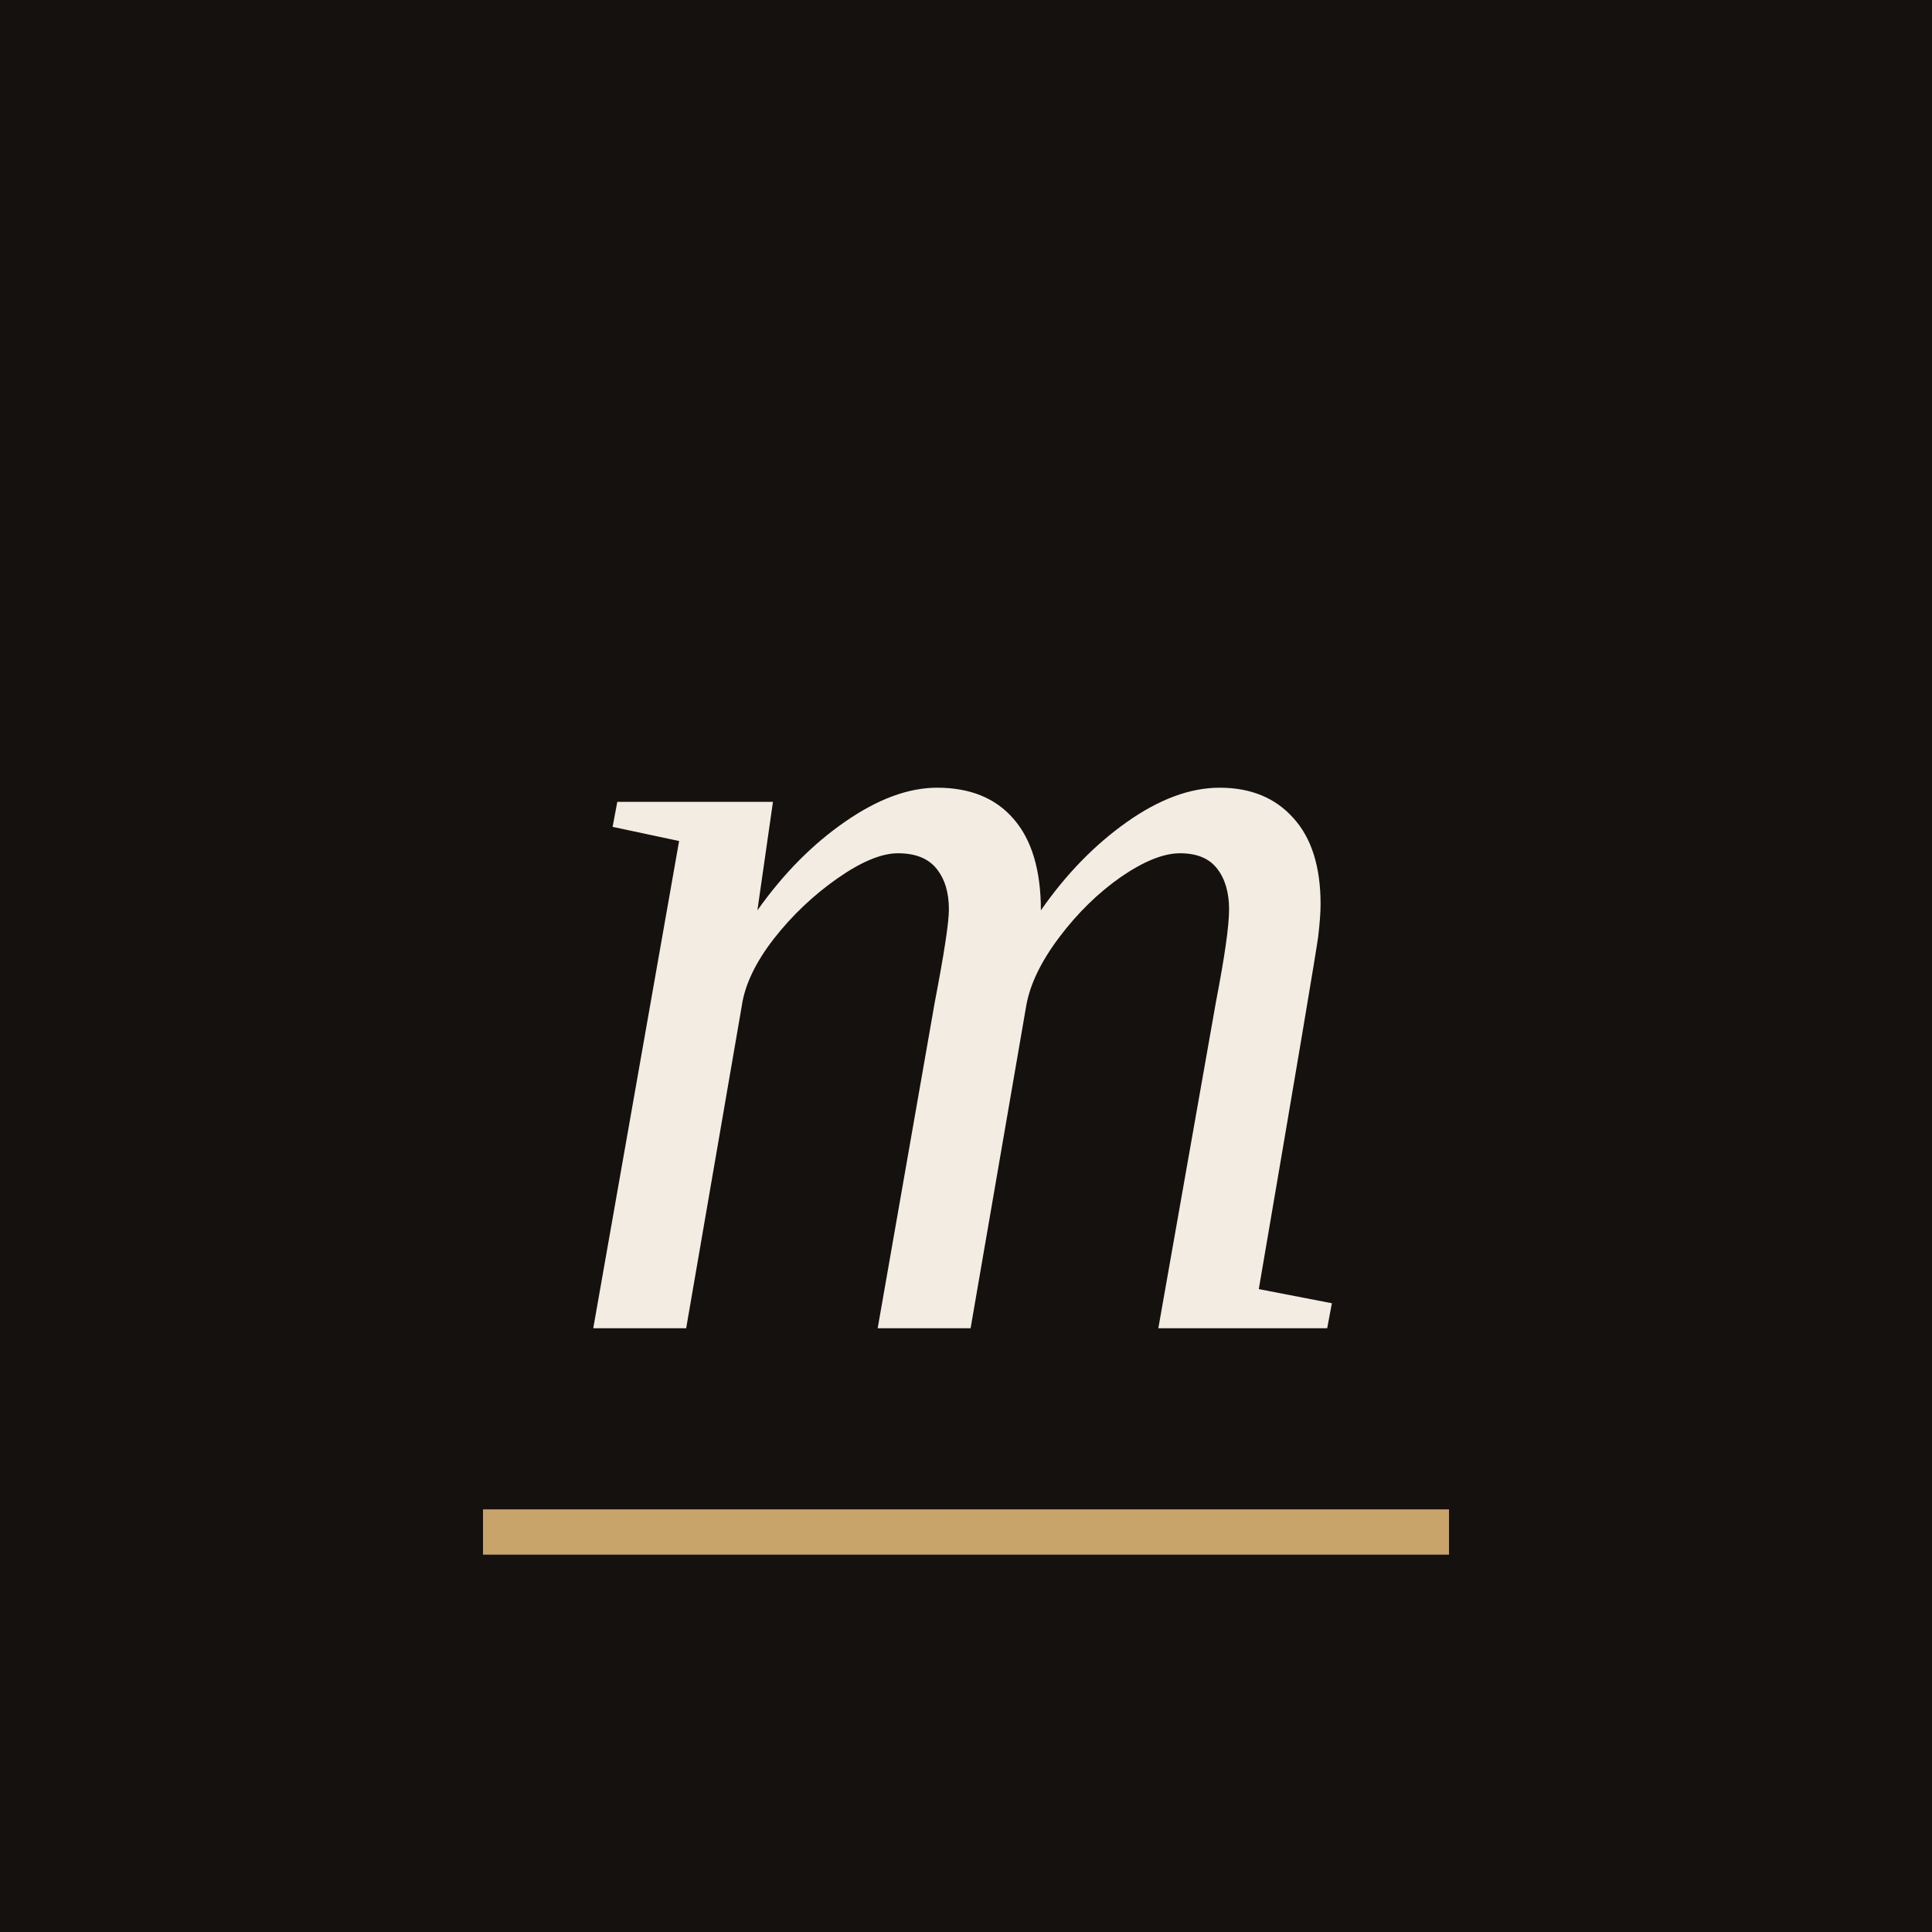
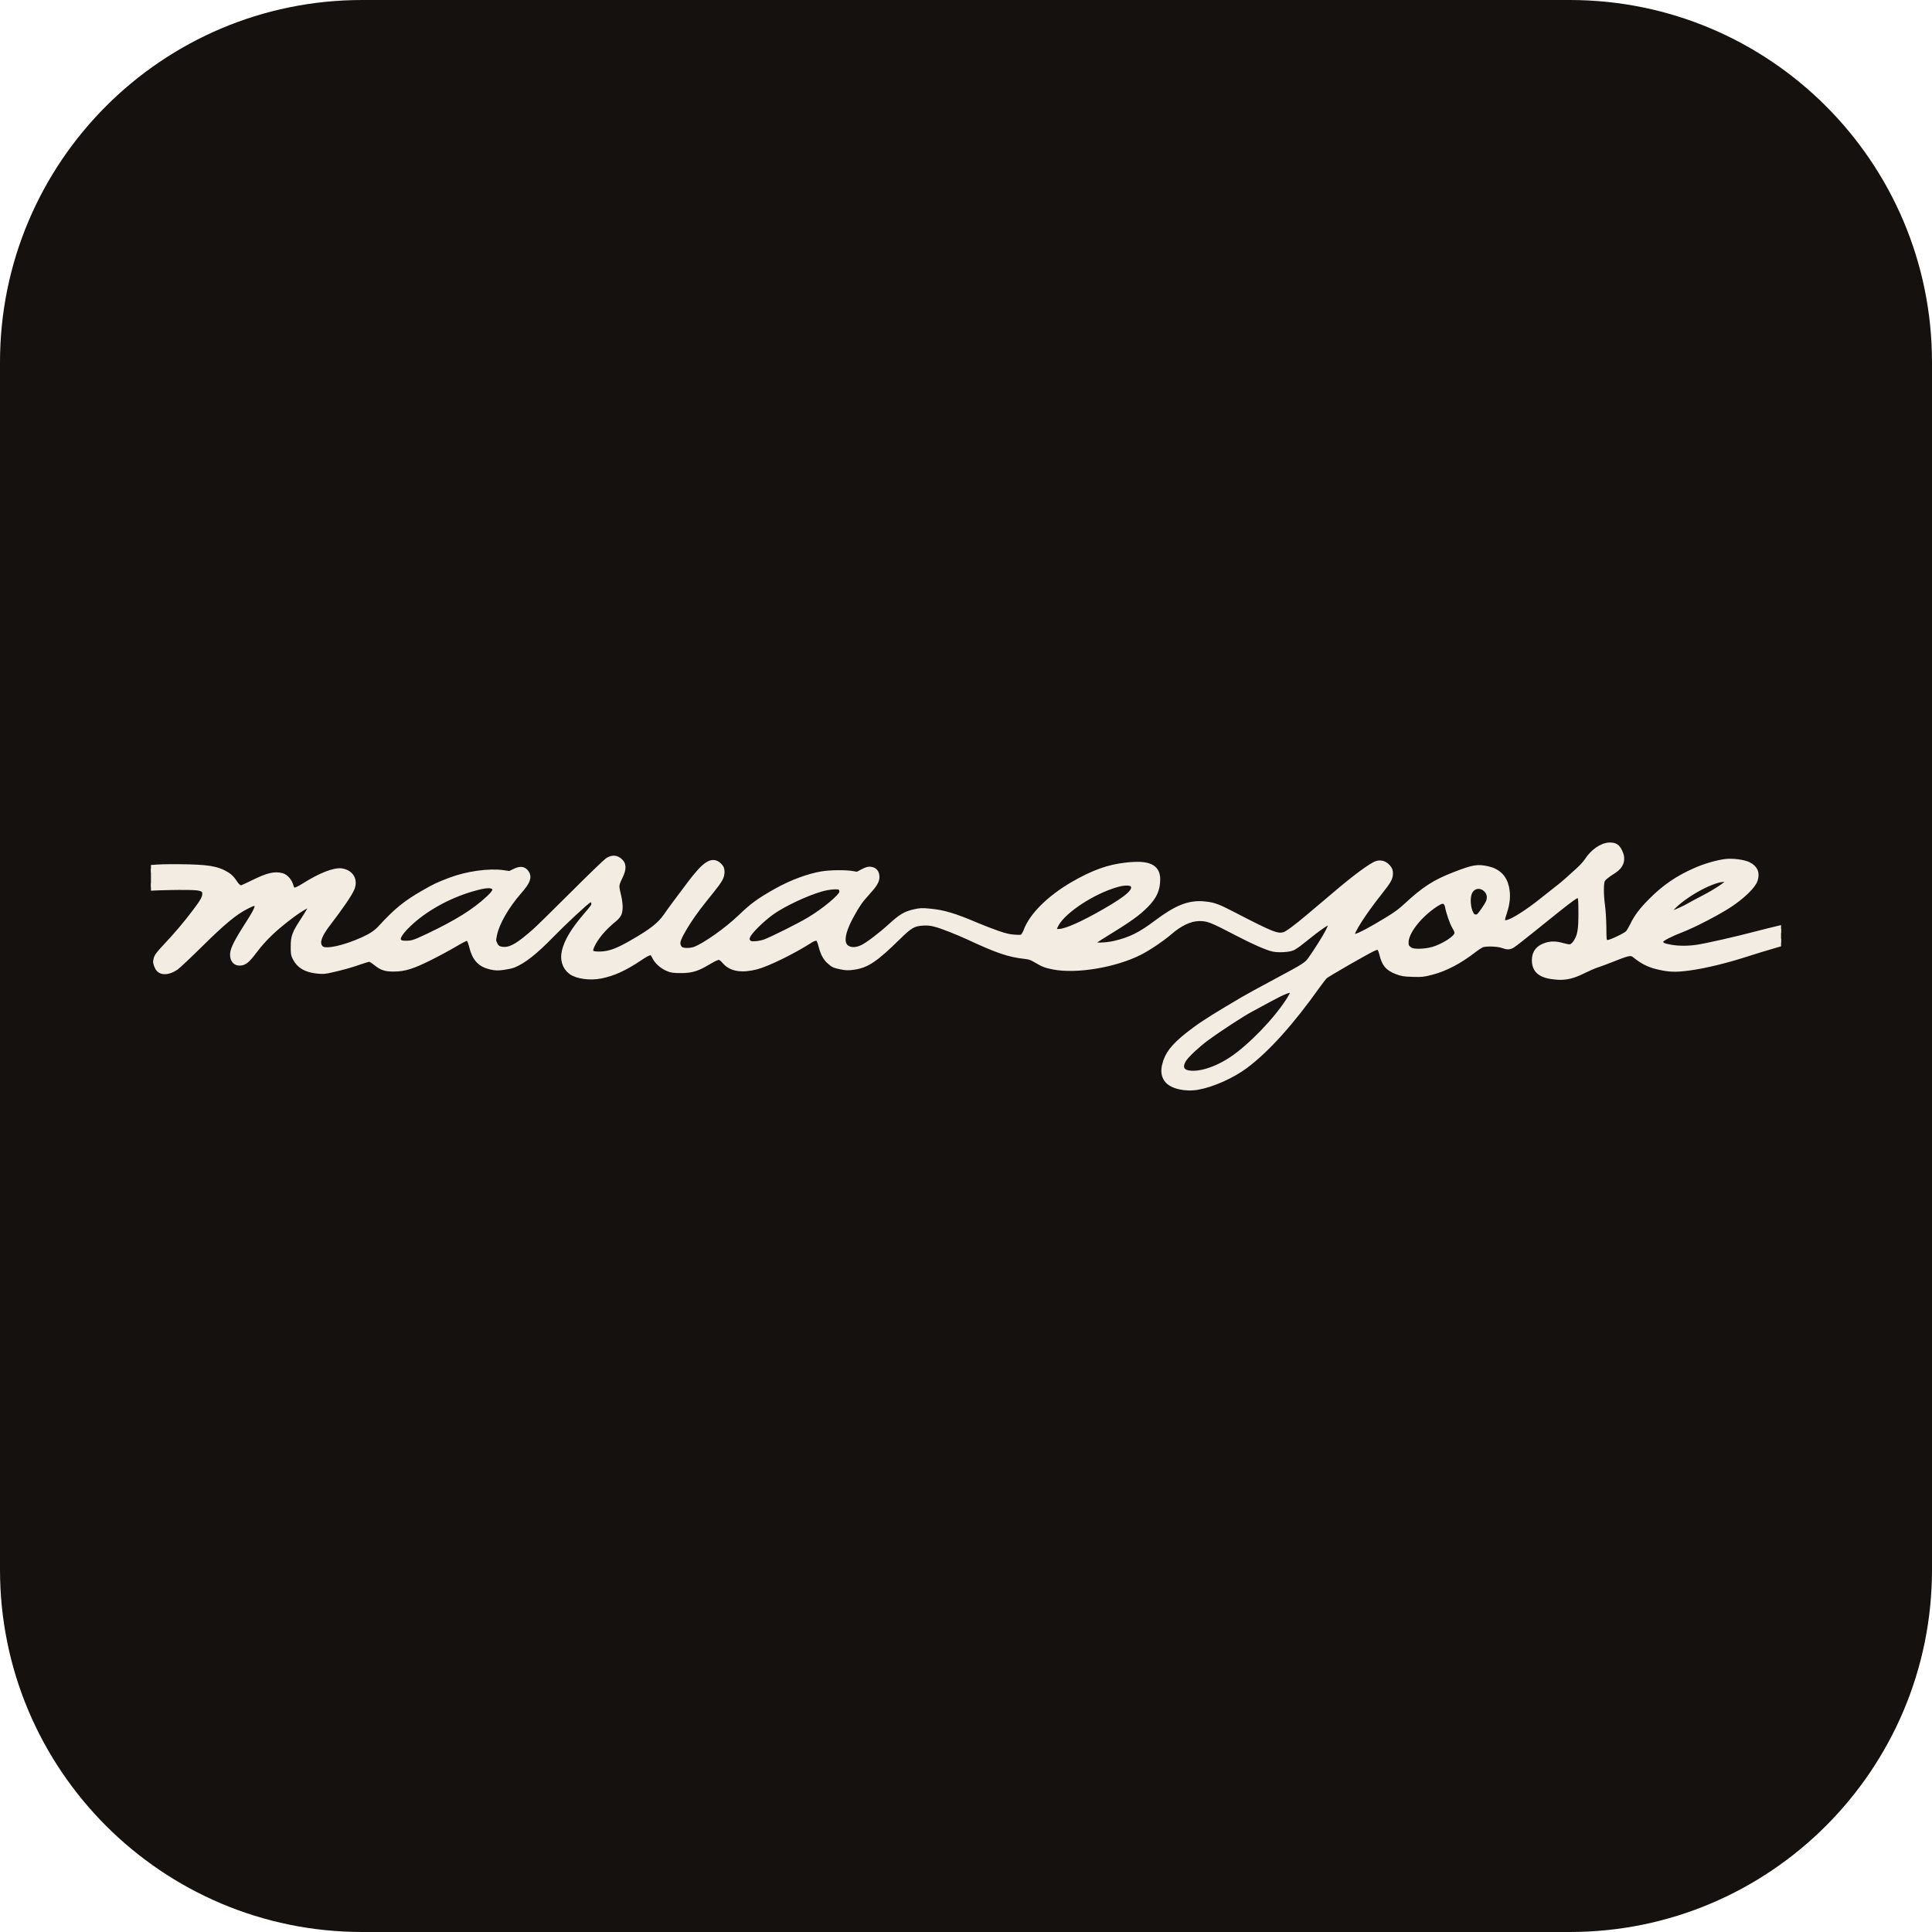
- <svg xmlns="http://www.w3.org/2000/svg" viewBox="0 0 64 64">
-   <rect width="64" height="64" fill="#15110e" />
-   <text x="32" y="44" text-anchor="middle" font-family="Georgia, 'Times New Roman', serif" font-style="italic" font-size="38" fill="#f3ece2">m</text>
-   <rect x="16" y="50" width="32" height="1.5" fill="#c8a36a" />
+ <svg xmlns="http://www.w3.org/2000/svg" viewBox="0 0 512 512">
+   <rect width="512" height="512" rx="96" fill="#15110e" />
+   <svg x="40" y="222.7" width="432" height="66.5" viewBox="270 0 2240 345">
+     <g fill="#f3ece2" stroke="#f3ece2" stroke-width="10">
+       <path fill-rule="evenodd" d="M975.0,624.0C977.7,621.3 977.5,620.3 973.8,613.4C970.7,607.7 970.6,606.9 969.9,592.5C969.6,584.2 969.6,572.3 969.9,565.9C970.5,555.2 970.8,554.0 973.3,551.1C979.0,544.3 976.2,541.5 964.1,541.5C949.3,541.5 946.7,543.5 951.7,551.1L954.5,555.3L954.8,577.9C955.2,604.4 954.9,607.4 951.0,613.2C947.3,618.6 947.0,623.7 950.2,625.0C951.5,625.5 957.1,625.9 962.8,625.9C971.7,626.0 973.3,625.7 975.0,624.0ZM1062.3,625.1C1065.3,623.9 1066.5,620.8 1065.1,618.1C1063.6,615.5 1058.8,614.0 1051.3,614.0C1043.7,614.0 1038.8,612.2 1036.3,608.4C1034.7,605.9 1034.4,602.3 1033.9,576.9C1033.3,546.1 1032.9,544.1 1028.0,542.5C1024.9,541.5 1021.2,544.4 1020.5,548.2C1020.1,550.0 1019.8,567.3 1019.7,586.6C1019.5,619.9 1019.6,621.9 1021.4,623.9C1023.2,625.9 1024.3,626.0 1041.6,626.0C1051.6,626.0 1061.0,625.6 1062.3,625.1ZM1151.8,624.9C1155.4,623.7 1156.3,621.9 1155.0,618.6C1153.9,615.6 1152.9,615.3 1140.5,614.5C1134.7,614.1 1129.6,613.2 1128.3,612.4C1123.8,609.5 1123.5,608.0 1122.9,576.5C1122.6,560.0 1122.0,545.7 1121.6,544.7C1120.5,542.5 1116.7,541.5 1114.1,542.9C1110.5,544.9 1110.0,550.1 1110.0,586.3L1110.0,621.1L1112.5,623.5C1114.9,626.0 1115.2,626.0 1131.8,626.0C1141.2,626.0 1150.1,625.5 1151.8,624.9ZM1752.2,622.8C1760.8,618.8 1761.2,617.8 1760.8,600.0C1760.5,585.4 1760.4,584.7 1758.1,582.9C1756.2,581.4 1754.3,581.0 1748.1,581.1C1737.0,581.3 1734.5,582.0 1734.5,584.9C1734.5,586.7 1735.2,587.6 1737.5,588.2C1745.4,590.6 1748.0,593.8 1748.0,601.0C1748.0,613.4 1738.6,618.5 1724.0,614.1C1715.7,611.5 1710.8,607.3 1706.7,599.0C1704.3,594.2 1704.0,592.5 1704.0,583.4C1704.0,573.8 1704.2,572.9 1707.5,566.2C1711.5,558.2 1715.0,554.8 1723.0,551.1C1727.7,549.0 1730.3,548.5 1740.8,548.2C1754.1,547.7 1756.0,546.7 1749.8,543.3C1747.1,541.8 1744.1,541.5 1733.4,541.5L1720.3,541.5L1711.7,545.8C1697.5,552.8 1690.5,563.4 1689.4,579.5C1688.0,600.0 1694.6,613.2 1710.2,621.1C1719.5,625.8 1720.4,626.0 1734.0,625.7C1745.0,625.4 1747.2,625.1 1752.2,622.8ZM2146.6,623.6C2148.7,620.6 2148.3,618.2 2144.9,612.8L2141.7,607.9L2141.7,583.2C2141.7,561.9 2141.9,558.0 2143.3,555.2C2144.2,553.4 2145.7,550.6 2146.6,549.0C2148.0,546.2 2148.0,545.7 2146.6,543.5C2145.0,541.1 2144.5,541.0 2135.0,541.0C2126.3,541.0 2124.7,541.3 2123.0,543.0C2120.4,545.6 2120.5,546.0 2123.8,552.3L2126.5,557.5L2126.5,582.5L2126.5,607.5L2123.2,613.6C2117.6,623.7 2120.1,626.1 2135.8,625.7C2143.8,625.5 2145.4,625.2 2146.6,623.6ZM2265.0,624.0C2266.9,622.1 2267.0,620.7 2267.0,584.4C2267.0,547.2 2266.7,543.9 2263.6,541.8C2261.5,540.3 2257.3,541.0 2255.4,543.1C2253.7,545.0 2253.5,547.4 2253.0,567.8C2252.7,580.3 2252.1,591.1 2251.7,591.8C2250.7,593.2 2247.6,593.4 2245.2,592.1C2243.1,591.0 2235.8,580.9 2223.0,561.3C2210.7,542.7 2208.9,541.0 2201.2,541.0C2190.7,541.0 2191.0,539.8 2191.0,583.2C2191.0,624.4 2191.0,624.3 2197.6,624.8C2204.2,625.3 2204.3,625.0 2205.0,597.4C2205.5,574.3 2205.6,572.9 2207.7,570.9C2209.1,569.5 2210.4,569.0 2211.8,569.4C2214.1,570.2 2222.4,581.6 2238.8,606.6C2245.0,616.0 2251.1,624.2 2252.3,624.8C2256.1,626.6 2262.8,626.2 2265.0,624.0ZM2321.9,624.4C2323.2,623.5 2325.7,619.5 2327.5,615.5C2331.9,606.0 2334.2,604.8 2349.4,604.7C2364.0,604.5 2365.9,605.5 2371.5,616.5C2374.7,622.9 2376.0,624.6 2378.4,625.2C2382.0,626.1 2386.7,625.2 2387.4,623.5C2388.0,621.8 2381.3,599.5 2376.1,586.4C2374.0,580.9 2371.3,573.2 2370.1,569.4C2367.1,559.3 2361.4,546.0 2358.9,543.4C2354.2,538.4 2341.3,539.5 2338.4,545.1C2334.2,553.4 2311.0,618.4 2311.0,622.1C2311.0,625.7 2318.0,627.1 2321.9,624.4ZM627.4,624.0C629.0,623.4 631.0,621.0 632.9,617.2C638.3,606.5 644.4,603.5 659.0,604.2C669.5,604.7 672.6,606.3 677.1,613.9C681.9,622.1 683.9,624.0 687.6,624.0C689.3,624.0 691.2,623.4 691.8,622.7C693.5,620.6 689.5,603.2 684.6,591.0C682.2,585.2 678.4,574.9 676.0,568.0C671.4,554.5 667.1,545.2 664.6,543.0C662.5,541.4 652.7,541.3 649.7,542.9C646.3,544.7 645.4,546.6 636.3,570.5C625.6,598.4 621.3,611.2 620.4,617.8C619.7,623.1 619.8,623.3 624.7,624.9C624.8,625.0 626.0,624.6 627.4,624.0ZM857.4,623.7C858.7,622.8 859.5,619.5 860.6,611.0C861.4,604.7 862.6,598.3 863.1,596.8C865.4,590.9 874.7,590.9 880.2,596.7C881.6,598.3 886.4,604.9 890.8,611.6C895.2,618.3 899.6,624.0 900.5,624.4C903.7,625.6 909.0,625.1 909.7,623.4C910.6,621.1 906.5,612.8 898.8,601.3C890.2,588.3 890.0,586.3 896.8,579.3C902.9,573.0 905.4,567.9 905.3,561.4C905.2,552.5 900.8,546.9 891.2,544.0C886.0,542.4 881.6,542.0 868.8,541.9C846.5,541.7 848.6,538.1 848.2,577.3C847.8,612.8 848.3,620.3 851.1,623.1C853.3,625.3 855.0,625.5 857.4,623.7ZM1207.1,623.4C1207.9,622.5 1210.1,618.6 1212.0,614.6C1216.9,604.7 1218.8,603.8 1234.7,604.2C1249.5,604.6 1250.8,605.3 1256.1,616.0C1258.1,620.0 1260.5,623.7 1261.5,624.2C1263.7,625.5 1269.7,624.3 1270.3,622.6C1271.5,619.5 1265.3,598.1 1258.4,581.8C1257.1,578.7 1254.0,569.8 1251.4,562.1C1246.1,546.0 1243.8,542.7 1237.2,541.5C1231.2,540.5 1225.2,541.8 1223.5,544.3C1220.8,548.6 1200.3,604.6 1197.5,615.8C1195.8,622.2 1195.8,623.2 1197.0,624.0C1199.4,625.5 1205.6,625.2 1207.1,623.4ZM1851.1,624.0C1853.2,622.8 1853.7,618.8 1851.8,617.3C1851.1,616.7 1846.2,615.8 1840.8,615.2C1835.5,614.6 1829.8,613.4 1828.2,612.6C1824.7,610.8 1823.0,606.7 1823.0,600.0C1823.0,592.1 1827.8,587.9 1838.8,585.9C1846.9,584.5 1848.0,584.0 1848.0,582.4C1848.0,580.6 1845.2,579.5 1837.0,578.0C1833.4,577.4 1829.4,576.2 1828.2,575.3C1823.4,572.3 1821.6,563.2 1824.5,556.4C1826.2,552.2 1829.4,550.7 1840.0,549.0C1849.9,547.5 1851.0,547.1 1851.0,545.5C1851.0,543.2 1847.9,542.7 1831.8,542.2C1816.2,541.8 1816.1,541.8 1813.7,544.2C1811.5,546.4 1811.1,547.9 1810.5,557.6C1809.6,570.0 1810.4,618.6 1811.5,621.3C1811.9,622.3 1813.2,623.6 1814.4,624.0C1817.4,625.3 1848.7,625.2 1851.1,624.0ZM1975.3,623.1C1976.2,622.2 1976.5,612.1 1976.5,584.6C1976.5,549.2 1976.4,547.1 1974.6,545.1C1972.1,542.3 1968.4,542.4 1966.9,545.2C1966.1,546.6 1965.3,555.8 1964.8,568.8C1964.3,580.5 1963.5,591.2 1963.0,592.6C1961.1,597.4 1955.3,595.0 1950.2,587.4C1948.7,585.2 1945.8,581.1 1943.7,578.4C1941.6,575.7 1935.9,567.3 1930.9,559.7C1919.6,542.5 1916.1,540.0 1907.2,543.1C1902.2,544.8 1901.8,548.0 1902.2,585.5C1902.5,615.1 1902.7,618.9 1904.3,621.3C1906.3,624.3 1910.0,624.9 1912.0,622.5C1912.9,621.4 1913.6,613.8 1914.1,596.8C1915.1,571.1 1915.7,568.0 1920.2,568.0C1924.1,568.0 1926.7,571.5 1955.8,615.8C1960.9,623.6 1963.5,625.3 1969.3,624.7C1972.0,624.5 1974.7,623.7 1975.3,623.1ZM2057.1,623.4C2058.2,622.1 2058.6,614.7 2059.0,590.1C2059.4,568.2 2059.9,557.9 2060.7,556.4C2062.6,553.2 2066.5,551.0 2071.7,550.4C2079.1,549.5 2082.2,548.1 2081.8,545.6C2081.2,541.3 2078.2,540.9 2051.5,541.3C2037.8,541.5 2025.7,542.0 2024.8,542.4C2022.5,543.5 2021.8,545.7 2023.5,547.3C2024.3,548.1 2027.3,549.1 2030.3,549.4C2033.2,549.8 2037.0,551.0 2038.8,552.0C2044.9,555.7 2045.1,557.1 2045.7,590.8C2046.3,618.7 2046.5,621.5 2048.2,623.2C2050.4,625.4 2055.3,625.6 2057.1,623.4ZM540.3,622.5C542.0,620.8 542.5,618.8 544.0,608.0C545.6,596.3 548.3,593.8 561.1,592.0C573.5,590.2 579.8,586.5 584.8,578.0C587.0,574.3 587.5,572.3 587.5,566.0C587.5,551.7 580.9,544.5 565.3,542.1C556.6,540.8 537.1,540.6 533.7,541.9C529.4,543.6 529.0,547.1 529.0,581.4C529.0,612.3 529.6,619.5 532.2,622.8C533.6,624.5 538.5,624.3 540.3,622.5ZM749.9,622.6C750.5,621.9 751.7,616.0 752.5,609.5C754.0,597.2 755.4,593.7 759.5,591.8C765.2,589.2 771.4,594.1 781.5,609.0C790.7,622.5 792.1,624.0 796.5,624.0C798.8,624.0 800.3,623.4 800.7,622.5C801.6,619.9 798.4,613.1 791.0,602.0C782.0,588.5 781.8,586.2 789.0,578.6C794.8,572.5 797.0,567.8 797.0,561.8C796.9,552.8 791.7,546.2 782.3,543.4C777.3,541.9 745.5,541.4 743.4,542.8C740.3,544.8 740.0,548.2 740.0,580.7C740.1,613.8 740.7,621.5 743.1,623.1C745.2,624.4 748.6,624.2 749.9,622.6ZM1478.3,622.2C1479.2,621.2 1480.7,618.6 1481.6,616.5C1486.0,605.9 1489.7,603.8 1504.6,603.8C1519.3,603.8 1522.6,605.8 1528.2,618.2C1530.1,622.4 1532.9,624.3 1536.8,623.8C1539.4,623.5 1539.5,623.3 1539.3,618.0C1539.2,612.1 1537.3,605.9 1525.6,573.5C1513.9,541.3 1514.4,542.0 1503.3,542.0C1498.5,542.0 1497.5,542.4 1495.2,544.9C1492.4,547.9 1488.2,557.5 1485.5,567.3C1484.6,570.5 1482.0,577.4 1479.8,582.8C1471.1,603.9 1466.4,621.0 1468.7,623.3C1470.1,624.7 1476.7,624.0 1478.3,622.2ZM1597.4,621.8C1598.2,620.5 1599.5,614.2 1600.3,607.7C1601.8,595.1 1603.0,592.6 1607.9,591.5C1614.3,590.1 1620.2,594.9 1629.6,609.2C1633.1,614.5 1637.4,620.0 1639.1,621.4C1642.2,624.0 1647.3,624.9 1648.5,623.0C1649.7,621.0 1642.0,606.4 1634.3,596.1C1629.8,590.2 1629.8,585.3 1634.1,581.3C1642.2,573.9 1646.0,564.5 1644.1,557.2C1642.8,552.5 1639.0,547.6 1635.0,545.5C1631.2,543.6 1617.7,542.0 1604.4,542.0C1594.9,542.0 1592.9,542.3 1590.9,543.9L1588.5,545.8L1588.5,582.2C1588.5,615.4 1588.7,618.8 1590.3,621.3C1592.4,624.6 1595.5,624.8 1597.4,621.8ZM650.7,594.0C643.5,591.8 642.8,587.8 647.0,574.7C650.7,563.2 652.9,560.9 657.8,563.4C660.9,565.0 663.6,570.1 666.5,580.2C667.9,585.2 667.9,586.2 666.6,589.3C664.6,594.2 657.9,596.1 650.7,594.0ZM1225.3,593.5C1220.5,591.5 1220.2,588.3 1223.5,578.1C1228.3,563.3 1232.0,557.8 1235.8,559.9C1237.8,561.0 1243.1,573.9 1244.9,582.2C1246.1,587.5 1244.7,592.4 1241.4,593.8C1238.0,595.4 1229.2,595.2 1225.3,593.5ZM1496.9,593.9C1492.5,592.2 1491.5,588.3 1493.4,580.1C1495.9,568.6 1501.8,559.0 1505.4,560.3C1508.7,561.6 1516.0,579.9 1516.0,586.9C1516.0,590.2 1515.5,591.3 1513.4,592.7C1510.3,594.7 1500.7,595.4 1496.9,593.9ZM2339.5,591.5C2336.3,588.4 2336.4,586.2 2339.9,575.0C2343.1,565.1 2345.1,562.0 2348.3,562.0C2352.1,562.0 2354.9,566.1 2358.1,575.8C2362.8,590.5 2361.0,594.0 2348.7,594.0C2342.8,594.0 2341.6,593.7 2339.5,591.5ZM550.4,582.5C545.7,580.1 544.5,576.9 544.5,567.1C544.5,557.2 546.2,553.0 550.9,551.0C558.3,548.0 569.4,553.5 572.0,561.6C574.4,568.7 570.7,578.9 564.8,581.8C560.4,583.9 553.8,584.2 550.4,582.5ZM760.3,579.5C755.7,577.5 753.6,572.9 753.5,564.5C753.5,553.0 758.0,548.2 767.6,549.3C772.9,549.9 776.5,552.2 779.8,557.1C787.4,568.1 772.8,585.0 760.3,579.5ZM1606.4,579.1C1604.7,578.0 1602.8,575.7 1602.1,573.9C1600.6,569.6 1600.7,558.1 1602.3,555.1C1605.6,548.5 1614.1,546.7 1621.6,550.9C1627.4,554.2 1629.4,557.5 1629.8,564.6C1630.2,570.3 1630.0,570.9 1627.0,574.3C1624.8,576.8 1622.2,578.5 1618.7,579.5C1612.1,581.5 1610.2,581.4 1606.4,579.1ZM866.3,578.1C861.4,575.0 859.4,564.4 862.3,556.0C864.5,549.5 873.6,547.1 881.4,551.0C886.9,553.7 889.3,557.3 889.8,563.4C890.2,569.0 888.0,573.5 882.8,577.3C878.8,580.3 870.4,580.7 866.3,578.1ZM1708.6,337.9C1728.4,334.4 1755.4,322.3 1773.0,309.2C1802.7,287.1 1836.2,249.9 1872.7,198.5C1876.6,193.0 1881.1,187.3 1882.7,185.8C1885.7,183.0 1938.5,152.6 1948.7,147.8C1958.0,143.4 1960.4,144.9 1963.4,156.7C1966.7,169.7 1970.8,174.6 1982.6,179.2C1989.7,181.9 1991.9,182.3 2004.0,182.7C2016.6,183.1 2018.3,182.9 2029.3,180.1C2048.4,175.2 2067.5,165.2 2088.3,149.1C2092.6,145.8 2097.7,142.6 2099.8,142.0C2106.2,140.3 2121.0,140.8 2127.5,143.0C2134.8,145.5 2136.7,145.5 2140.9,142.9C2142.8,141.8 2155.3,132.0 2168.7,121.2C2227.2,74.0 2229.7,72.2 2233.6,74.8C2236.5,76.7 2237.0,80.3 2237.0,99.7C2237.0,121.8 2235.8,130.0 2231.3,138.1C2227.8,144.6 2223.8,148.0 2219.7,148.0C2217.9,148.0 2213.3,147.1 2209.5,146.0C2201.2,143.6 2195.1,143.5 2188.6,145.4C2178.0,148.6 2173.0,154.8 2173.0,164.6C2173.0,178.8 2181.4,185.0 2202.5,186.6C2214.6,187.5 2224.1,185.2 2238.5,178.0C2245.1,174.7 2253.0,171.3 2256.0,170.4C2259.0,169.5 2269.9,165.5 2280.1,161.4C2302.1,152.7 2304.8,152.3 2311.2,157.5C2320.9,165.3 2329.9,169.8 2340.9,172.4C2356.9,176.2 2364.9,176.5 2383.5,174.1C2405.9,171.1 2435.5,163.9 2466.5,153.8C2477.5,150.2 2485.0,148.0 2510.5,140.5C2515.4,139.0 2524.7,136.7 2531.0,135.4C2576.0,125.6 2594.1,127.6 2642.0,147.8C2655.1,153.3 2655.8,153.5 2664.5,153.5C2673.1,153.5 2674.0,153.2 2684.5,148.6C2709.3,137.7 2722.6,133.8 2738.6,132.5C2759.4,130.9 2794.4,138.3 2821.1,150.0C2852.0,163.6 2874.7,163.3 2903.0,149.0C2911.6,144.7 2912.7,142.2 2909.0,135.0C2905.9,128.9 2903.7,128.9 2891.2,134.8C2885.3,137.6 2877.7,140.4 2874.3,141.0C2865.4,142.8 2848.8,141.8 2842.0,139.3C2839.0,138.1 2830.1,134.7 2822.3,131.6C2786.9,117.8 2760.3,113.3 2731.5,116.3C2713.7,118.2 2703.8,120.9 2684.6,129.1C2664.6,137.7 2664.6,137.7 2645.9,129.7C2629.9,122.9 2613.5,117.5 2599.0,114.4C2587.2,111.8 2555.5,111.8 2542.5,114.4C2532.3,116.4 2494.3,125.4 2477.0,130.0C2448.6,137.5 2409.1,146.4 2395.5,148.5C2382.7,150.4 2369.8,150.4 2358.5,148.4C2348.7,146.7 2345.5,145.2 2343.8,141.5C2342.9,139.6 2343.1,138.6 2344.4,136.5C2346.4,133.5 2357.9,127.5 2373.8,121.4C2390.3,115.0 2423.1,98.0 2438.9,87.6C2456.5,76.0 2470.9,62.0 2473.5,54.2C2476.5,45.0 2473.9,39.0 2465.0,34.5C2459.2,31.6 2444.4,29.6 2435.5,30.5C2423.8,31.8 2405.7,37.0 2392.3,43.1C2369.1,53.4 2351.4,65.5 2333.6,83.3C2320.3,96.6 2313.5,105.5 2307.9,117.0C2305.6,121.7 2302.6,126.8 2301.1,128.4C2297.8,132.0 2276.8,142.0 2272.5,142.0C2270.5,142.0 2268.6,141.2 2267.4,139.9C2265.7,138.0 2265.5,136.0 2265.4,119.6C2265.3,109.3 2264.5,96.6 2263.6,90.1C2261.5,74.7 2261.5,58.9 2263.6,54.3C2265.3,50.8 2269.6,47.2 2279.9,40.7C2289.7,34.5 2292.5,25.8 2287.5,16.0C2284.3,9.6 2281.8,8.0 2275.2,8.0C2265.1,8.0 2252.7,16.6 2244.6,29.3C2242.6,32.3 2237.4,38.1 2232.8,42.2C2228.3,46.2 2221.9,52.0 2218.5,55.1C2215.2,58.1 2209.3,63.1 2205.5,66.0C2201.7,69.0 2190.8,77.6 2181.3,85.1C2163.3,99.5 2143.5,112.1 2135.7,114.1C2132.2,115.1 2130.5,115.1 2128.6,114.2C2125.1,112.6 2125.2,109.5 2129.1,97.8C2133.1,85.8 2133.9,75.2 2131.6,64.6C2128.7,51.7 2120.5,43.6 2107.1,40.6C2093.3,37.5 2088.0,38.4 2061.6,48.6C2034.8,59.1 2021.1,67.9 1996.0,91.1C1985.8,100.6 1978.1,105.7 1953.0,120.3C1935.4,130.4 1927.2,134.1 1923.2,133.8C1920.0,133.5 1919.5,133.1 1919.2,130.7C1918.5,125.0 1935.9,98.0 1958.6,69.5C1969.6,55.6 1972.0,51.4 1972.0,45.8C1972.0,41.9 1971.4,40.4 1968.9,37.6C1965.3,33.4 1960.4,31.8 1955.6,33.1C1948.7,35.0 1924.2,53.1 1897.0,76.5C1891.2,81.4 1884.0,87.5 1881.0,90.0C1878.0,92.4 1869.7,99.4 1862.5,105.6C1845.6,120.0 1832.4,129.8 1828.0,131.0C1817.8,133.9 1810.8,131.2 1757.0,103.3C1735.8,92.3 1730.1,90.2 1718.3,89.0C1697.5,86.8 1680.6,93.4 1652.5,114.5C1630.5,131.1 1616.7,137.9 1594.8,143.1C1582.6,146.0 1565.0,146.4 1562.4,143.8C1560.7,142.2 1560.7,142.0 1562.5,140.0C1563.5,138.9 1568.9,135.2 1574.4,131.8C1613.8,107.7 1625.7,99.2 1637.1,87.4C1648.1,76.0 1652.0,66.9 1652.0,53.2C1651.9,37.3 1640.1,32.2 1610.6,35.5C1586.3,38.1 1565.3,45.7 1537.8,61.6C1505.6,80.3 1481.5,104.3 1473.9,125.1C1472.7,128.4 1470.5,132.0 1469.1,133.2C1466.7,135.0 1465.6,135.2 1457.0,134.7C1449.2,134.2 1444.9,133.2 1433.0,129.2C1425.0,126.4 1412.2,121.5 1404.5,118.2C1373.4,105.0 1359.2,100.7 1340.4,98.9C1328.9,97.8 1327.4,97.9 1318.6,99.9C1307.0,102.6 1301.3,106.1 1286.8,119.3C1274.0,131.0 1255.9,144.8 1248.6,148.3C1240.9,152.1 1233.5,152.8 1227.7,150.2C1215.7,144.9 1216.9,128.7 1231.3,102.5C1239.4,87.7 1243.4,82.0 1252.5,72.0C1262.9,60.6 1266.0,55.7 1266.0,50.5C1266.0,45.2 1263.8,42.2 1259.3,41.4C1256.3,40.8 1254.4,41.3 1248.2,44.5L1240.8,48.4L1233.9,47.2C1224.2,45.5 1203.8,45.7 1192.3,47.6C1174.2,50.5 1150.7,59.2 1130.5,70.5C1107.0,83.7 1097.5,90.5 1081.0,106.4C1062.5,124.2 1032.2,145.7 1017.9,151.1C1011.8,153.4 1002.0,153.6 997.9,151.4C994.0,149.4 991.6,143.9 992.5,139.1C993.5,133.7 999.2,123.0 1008.4,109.0C1016.7,96.6 1020.6,91.4 1039.2,68.2C1050.6,54.0 1053.0,49.7 1053.0,43.4C1053.0,39.5 1052.5,38.3 1049.6,35.4C1041.4,27.2 1032.0,33.3 1011.8,60.0C993.1,84.8 984.2,96.8 979.1,104.3C970.2,117.2 958.9,126.1 931.3,141.9C911.5,153.3 901.1,157.1 888.9,157.8C873.4,158.6 869.6,155.0 874.4,144.4C880.0,132.2 890.8,119.4 905.4,107.6C908.1,105.5 910.8,102.2 911.6,100.4C913.7,95.4 913.3,85.9 910.4,74.3C907.5,62.3 907.6,61.0 913.1,49.6C918.6,38.3 918.2,32.4 911.4,27.9C907.3,25.2 903.1,25.5 897.9,28.8C895.5,30.4 873.9,51.2 850.0,75.1C826.1,99.0 802.9,121.7 798.5,125.6C776.6,145.0 765.9,151.5 755.5,151.5C747.4,151.5 743.2,149.0 740.6,142.6C738.6,138.0 738.6,137.7 740.3,129.2C743.6,113.1 756.9,89.8 774.6,69.5C786.3,56.2 788.4,50.4 784.0,44.7C780.7,40.6 777.1,40.4 769.5,44.1L762.9,47.3L753.9,46.0C734.2,43.2 704.6,47.3 681.0,56.2C665.0,62.3 660.4,64.4 645.0,73.3C620.6,87.2 607.4,98.0 585.8,121.6C579.8,128.1 572.7,132.8 560.9,138.1C535.2,149.5 511.9,154.7 504.0,150.7C502.6,150.0 500.7,147.9 499.7,146.0C496.2,139.1 499.8,129.2 511.6,113.8C528.6,91.7 541.0,73.6 544.2,66.2C549.0,55.3 543.8,45.8 531.8,43.6C522.5,41.9 503.1,49.4 481.0,63.4C466.6,72.4 463.0,72.2 460.1,62.2C458.5,56.6 453.7,51.3 449.2,50.0C439.7,47.4 430.5,49.6 411.5,58.9C403.8,62.7 396.5,66.1 395.2,66.5C391.1,67.7 387.4,65.2 383.0,58.3C380.1,53.9 377.1,50.8 373.6,48.6C360.6,40.3 347.4,38.1 307.9,37.8C275.7,37.5 258.5,39.1 244.5,43.8C232.4,47.8 212.1,48.1 186.2,44.6C158.1,40.8 142.9,41.3 111.0,47.0C81.2,52.3 69.9,53.4 39.2,53.4C12.3,53.5 10.8,53.6 9.4,55.4C7.2,58.4 7.6,62.7 10.2,64.4C13.6,66.5 21.9,67.9 37.3,68.9C55.4,70.0 73.3,68.9 123.5,63.4C146.6,60.8 162.8,61.1 178.5,64.3C194.6,67.5 208.8,69.0 223.4,69.0C234.5,69.0 239.7,68.4 254.5,65.5C264.8,63.5 324.4,62.3 333.9,63.9C342.1,65.2 345.0,67.8 345.0,73.4C344.9,79.4 342.4,84.1 330.7,99.5C318.7,115.5 304.9,131.7 289.6,147.9C283.5,154.3 278.8,160.2 278.4,161.8C278.1,163.3 277.7,165.0 277.5,165.7C276.8,167.9 279.2,174.3 281.5,176.6C285.7,180.7 294.2,179.6 303.0,173.7C305.5,172.0 320.6,157.8 336.5,142.1C368.2,110.8 384.3,97.5 400.4,89.5C410.0,84.6 412.4,84.1 415.2,86.7C419.0,90.1 417.0,95.3 404.1,115.5C386.9,142.3 382.3,152.0 383.3,159.2C384.0,164.5 386.7,167.2 391.4,167.2C397.2,167.2 400.9,164.1 410.2,151.8C423.5,134.1 438.1,120.0 461.5,102.5C474.6,92.6 485.4,86.6 488.7,87.2C489.7,87.4 490.6,88.5 490.8,89.8C491.2,92.4 489.4,95.8 478.7,112.3C468.1,128.7 466.6,132.9 466.6,146.0C466.5,155.5 466.8,157.0 469.2,161.6C474.3,171.3 482.9,176.4 497.2,178.1C505.9,179.1 507.3,179.0 518.0,176.6C533.3,173.1 544.3,170.0 556.8,165.6C562.4,163.6 568.0,162.0 569.1,162.0C571.8,162.0 574.5,163.5 579.7,167.7C587.3,173.8 592.3,175.5 603.0,175.4C617.7,175.4 628.3,172.1 652.9,159.8C664.1,154.2 679.2,146.0 686.4,141.7C693.6,137.4 700.9,133.6 702.6,133.3C707.2,132.5 709.4,135.6 712.0,146.2C715.9,161.9 723.1,169.5 736.7,172.6C743.4,174.1 745.7,174.2 753.7,173.2C758.8,172.5 764.9,171.2 767.2,170.3C780.6,164.9 796.5,152.5 818.0,130.4C835.9,112.0 866.3,83.7 870.6,81.4C873.7,79.7 874.3,79.7 876.8,81.0C878.9,82.2 879.6,83.4 879.8,86.6C880.1,90.5 879.6,91.3 869.5,103.1C851.9,123.5 842.8,138.5 839.4,152.3C836.6,163.5 839.7,173.6 847.7,179.6C855.5,185.5 873.2,187.9 887.7,185.0C904.3,181.7 919.4,174.9 939.4,161.6C956.3,150.3 958.6,150.2 963.8,160.6C966.6,166.2 973.9,172.4 980.9,175.2C985.5,177.1 988.4,177.5 998.0,177.5C1012.4,177.5 1019.6,175.3 1034.6,166.4C1050.2,157.2 1051.8,157.1 1059.8,166.1C1067.9,175.3 1082.0,177.5 1101.1,172.6C1116.4,168.7 1151.0,151.8 1175.4,136.2C1181.1,132.5 1185.9,132.1 1188.4,134.9C1189.4,136.0 1191.1,140.3 1192.1,144.6C1194.7,154.6 1197.9,160.8 1202.8,165.2C1208.2,170.1 1209.3,170.6 1218.5,172.5C1225.2,173.9 1227.9,173.9 1235.0,173.0C1252.9,170.6 1264.7,162.7 1295.8,132.1C1312.3,115.9 1317.4,113.0 1330.8,112.2C1337.7,111.9 1341.4,112.2 1347.9,113.9C1356.8,116.1 1379.1,124.9 1395.5,132.5C1433.2,150.1 1449.3,155.6 1470.8,158.0C1478.0,158.8 1480.2,159.5 1486.8,163.4C1497.0,169.4 1499.9,170.5 1510.5,172.6C1541.5,178.8 1595.0,169.8 1628.5,152.7C1640.5,146.6 1658.7,134.3 1669.0,125.4C1683.6,112.7 1697.9,106.1 1710.5,106.0C1723.2,106.0 1727.6,107.7 1765.0,127.2C1786.2,138.3 1805.0,146.5 1812.9,148.1C1820.3,149.5 1833.1,148.8 1838.2,146.7C1840.3,145.8 1845.5,142.3 1849.8,138.8C1875.3,118.3 1885.9,111.0 1889.9,111.0C1895.1,111.0 1894.8,114.6 1888.7,126.5C1885.1,133.7 1872.3,154.0 1864.9,164.3C1859.3,172.1 1856.8,173.7 1817.0,195.0C1791.1,208.9 1780.4,214.8 1771.0,220.2C1759.6,226.9 1735.7,241.2 1731.5,243.9C1729.8,245.0 1723.8,248.9 1718.0,252.6C1712.2,256.3 1702.3,263.5 1695.9,268.6C1675.9,284.6 1667.8,295.2 1664.5,309.6C1662.7,317.3 1663.5,323.1 1667.1,328.2C1673.1,336.6 1691.8,341.0 1708.6,337.9ZM1694.8,321.1C1684.0,318.8 1681.7,310.1 1689.0,299.5C1693.5,293.1 1707.6,280.0 1720.0,270.8C1735.0,259.7 1768.4,237.8 1780.2,231.5C1785.2,228.8 1797.1,222.3 1806.5,217.3C1826.1,206.6 1834.9,203.2 1838.6,204.9C1842.4,206.6 1841.5,210.3 1834.7,221.0C1817.1,248.5 1782.1,284.7 1756.6,301.8C1734.5,316.7 1709.9,324.3 1694.8,321.1ZM2000.5,152.1C1994.9,148.7 1993.5,146.3 1993.5,140.1C1993.5,125.8 2011.3,102.6 2034.1,87.3C2042.5,81.7 2046.9,80.8 2050.4,84.3C2051.8,85.7 2053.1,88.5 2053.5,90.6C2054.6,97.6 2060.0,113.3 2063.1,118.3C2067.1,124.8 2067.5,127.8 2065.1,131.7C2060.5,139.1 2040.7,150.1 2027.7,152.5C2016.4,154.7 2004.3,154.5 2000.5,152.1ZM1092.0,142.8C1090.6,142.0 1088.9,140.2 1088.2,138.6C1087.0,136.2 1087.0,135.2 1088.6,131.2C1091.0,124.7 1108.3,107.6 1122.5,97.5C1138.5,86.2 1169.2,71.7 1190.1,65.6C1200.9,62.5 1213.5,61.4 1217.0,63.2C1220.0,64.8 1221.5,68.8 1220.6,72.6C1219.0,78.8 1195.7,98.2 1174.8,110.6C1160.9,118.9 1122.8,137.9 1114.0,141.0C1106.0,143.8 1095.5,144.6 1092.0,142.8ZM610.6,140.9C604.7,136.3 608.3,128.3 622.4,114.7C644.3,93.5 677.3,75.0 710.5,65.4C729.4,59.9 737.5,59.4 742.0,63.5C746.0,67.2 744.0,72.0 734.6,80.7C715.4,98.7 690.8,114.1 651.2,132.9C632.0,142.0 629.0,143.0 619.9,143.0C614.7,143.0 612.7,142.6 610.6,140.9ZM1511.7,125.6C1509.2,123.1 1509.6,120.2 1513.2,114.0C1524.1,94.9 1563.7,69.0 1596.6,59.5C1609.1,55.9 1618.6,56.5 1621.0,61.0C1625.6,69.6 1615.5,79.3 1580.9,99.1C1551.5,116.0 1529.4,125.9 1519.4,126.7C1514.6,127.1 1513.0,126.9 1511.7,125.6ZM2085.1,104.6C2079.8,98.9 2077.3,83.7 2080.1,73.7C2083.3,62.0 2095.8,57.9 2105.0,65.7C2110.9,70.6 2112.6,78.2 2109.6,85.5C2107.5,90.4 2098.4,103.6 2095.8,105.4C2092.5,107.8 2087.7,107.4 2085.1,104.6ZM2356.2,102.3C2353.7,101.3 2355.1,97.1 2359.6,92.0C2375.4,74.6 2413.1,53.4 2430.5,52.2C2436.3,51.8 2437.8,52.1 2439.0,53.5C2440.2,55.0 2440.2,55.5 2438.9,57.8C2436.8,61.6 2421.5,71.7 2404.3,80.6C2396.2,84.8 2387.3,89.6 2384.6,91.2C2379.0,94.6 2363.7,101.4 2360.0,102.2C2358.6,102.5 2356.9,102.6 2356.2,102.3Z" />
+     </g>
+   </svg>
</svg>
